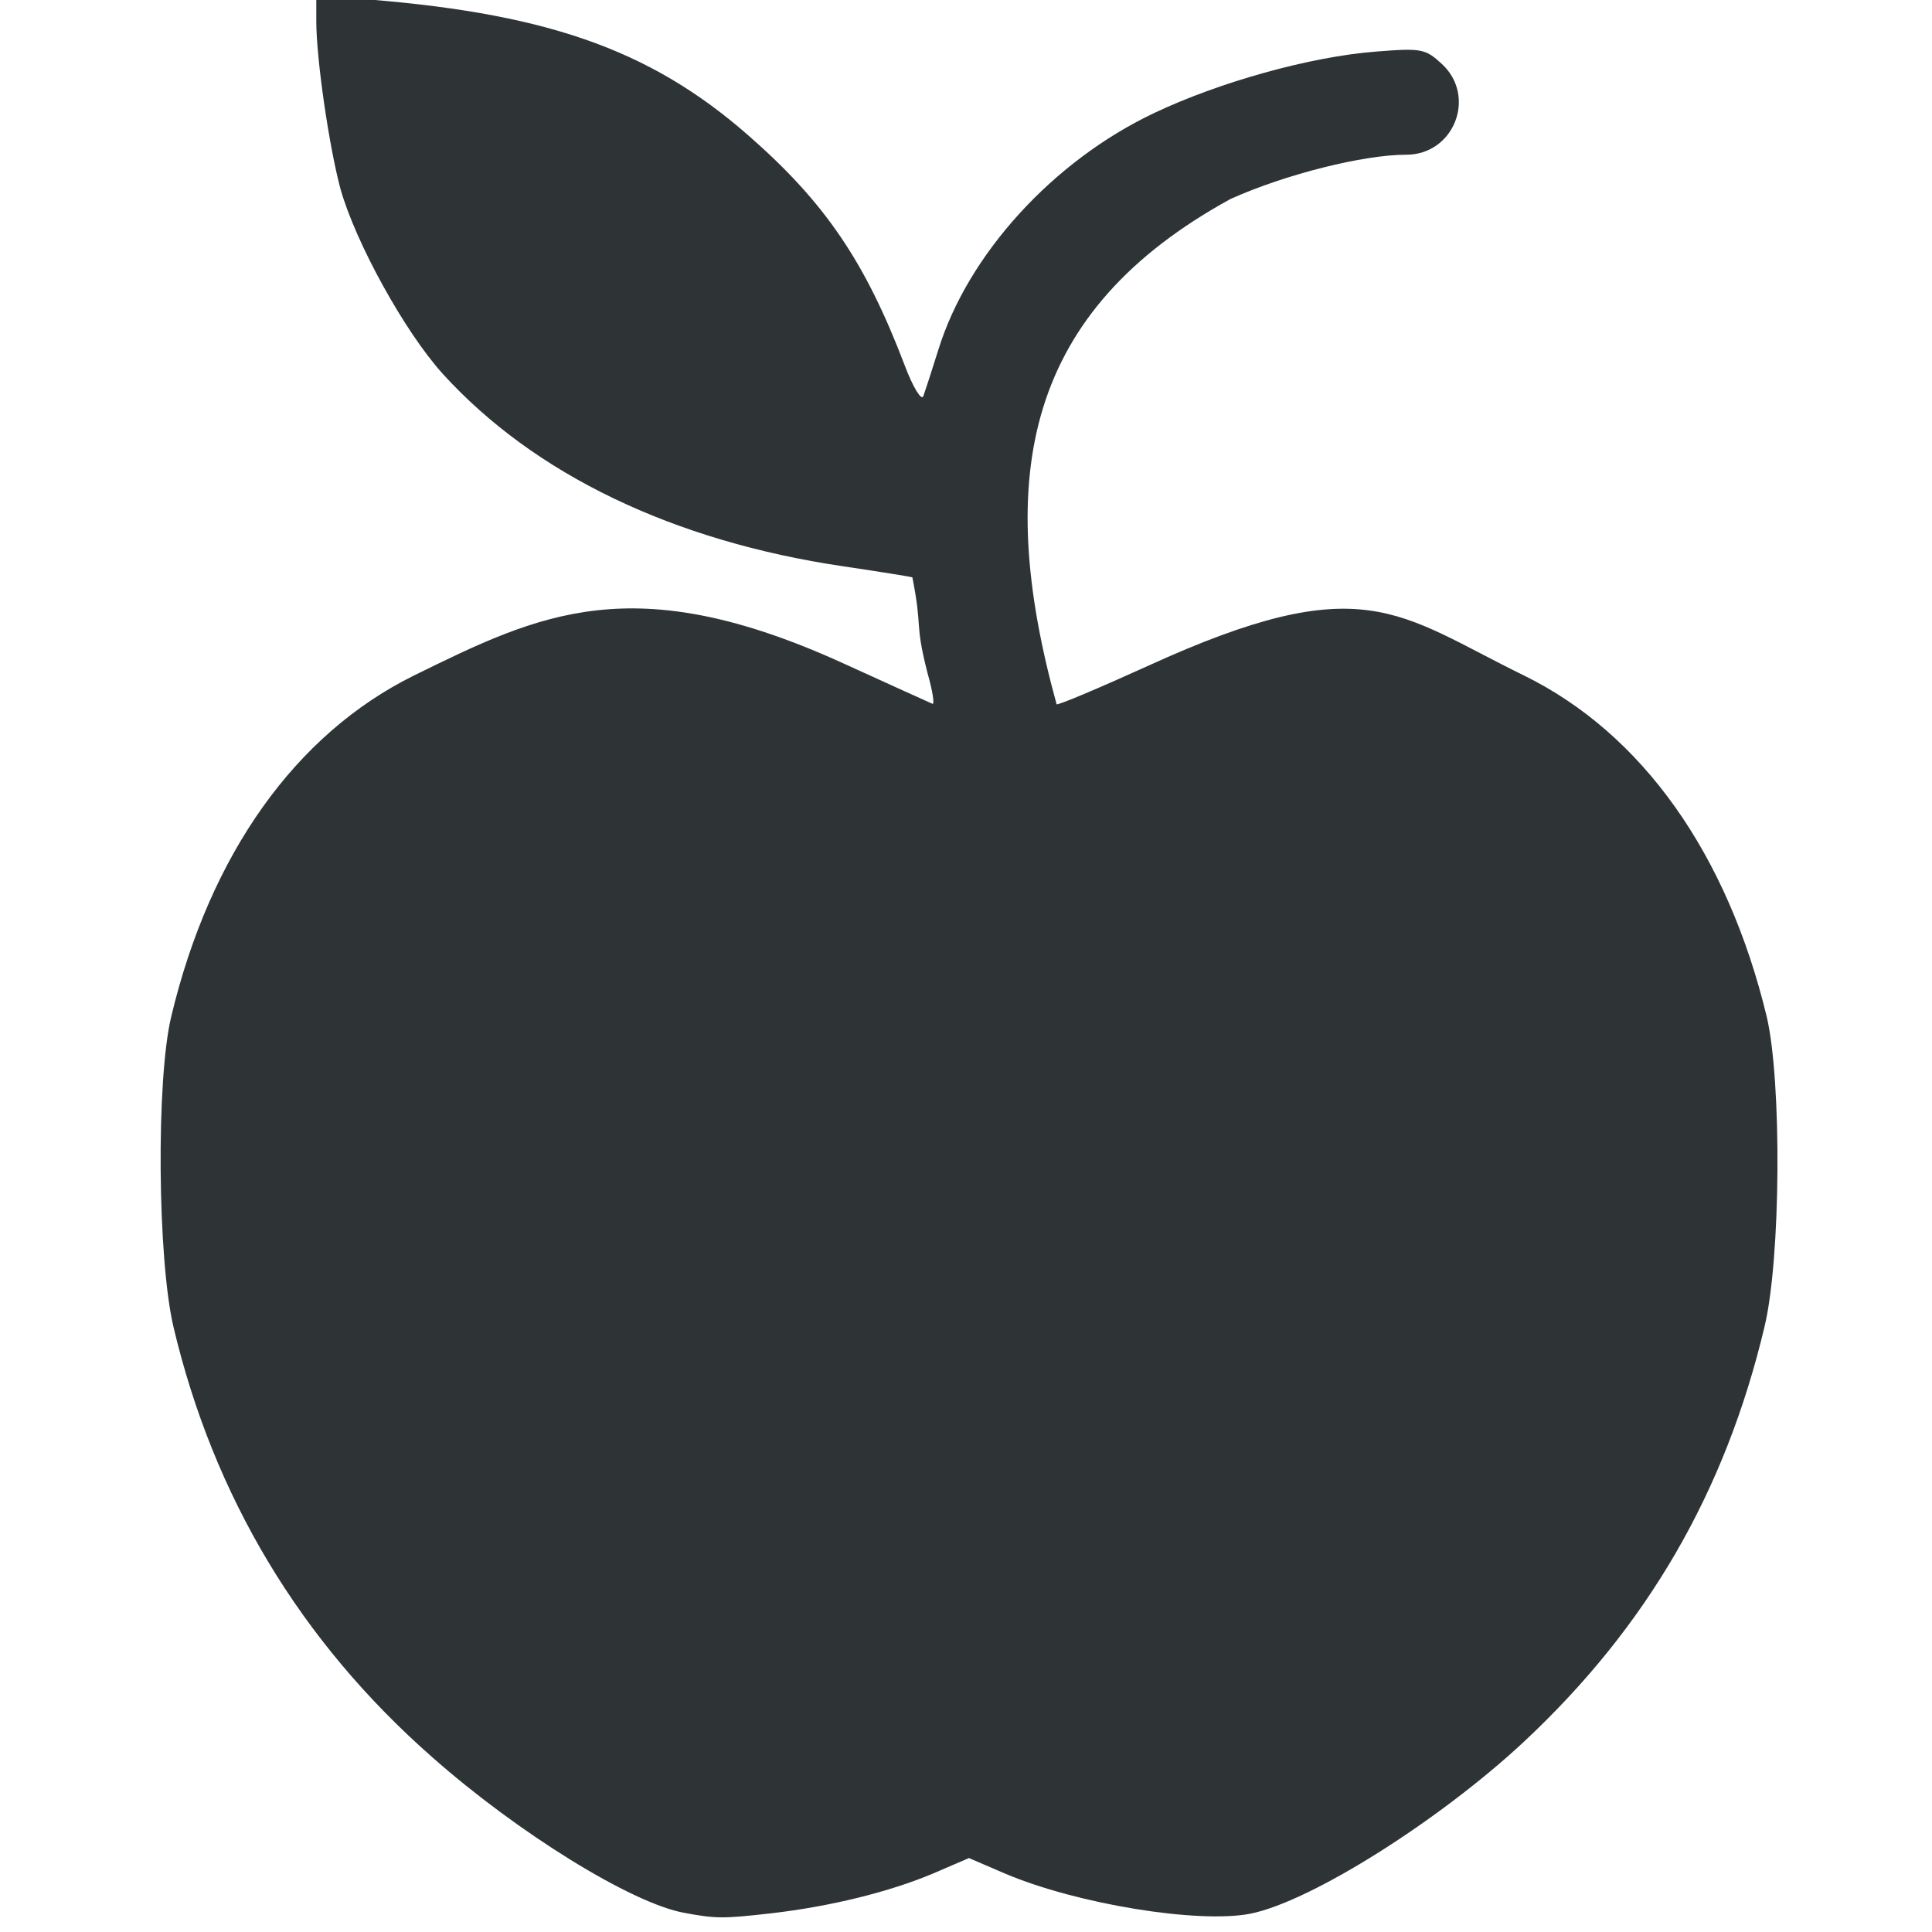
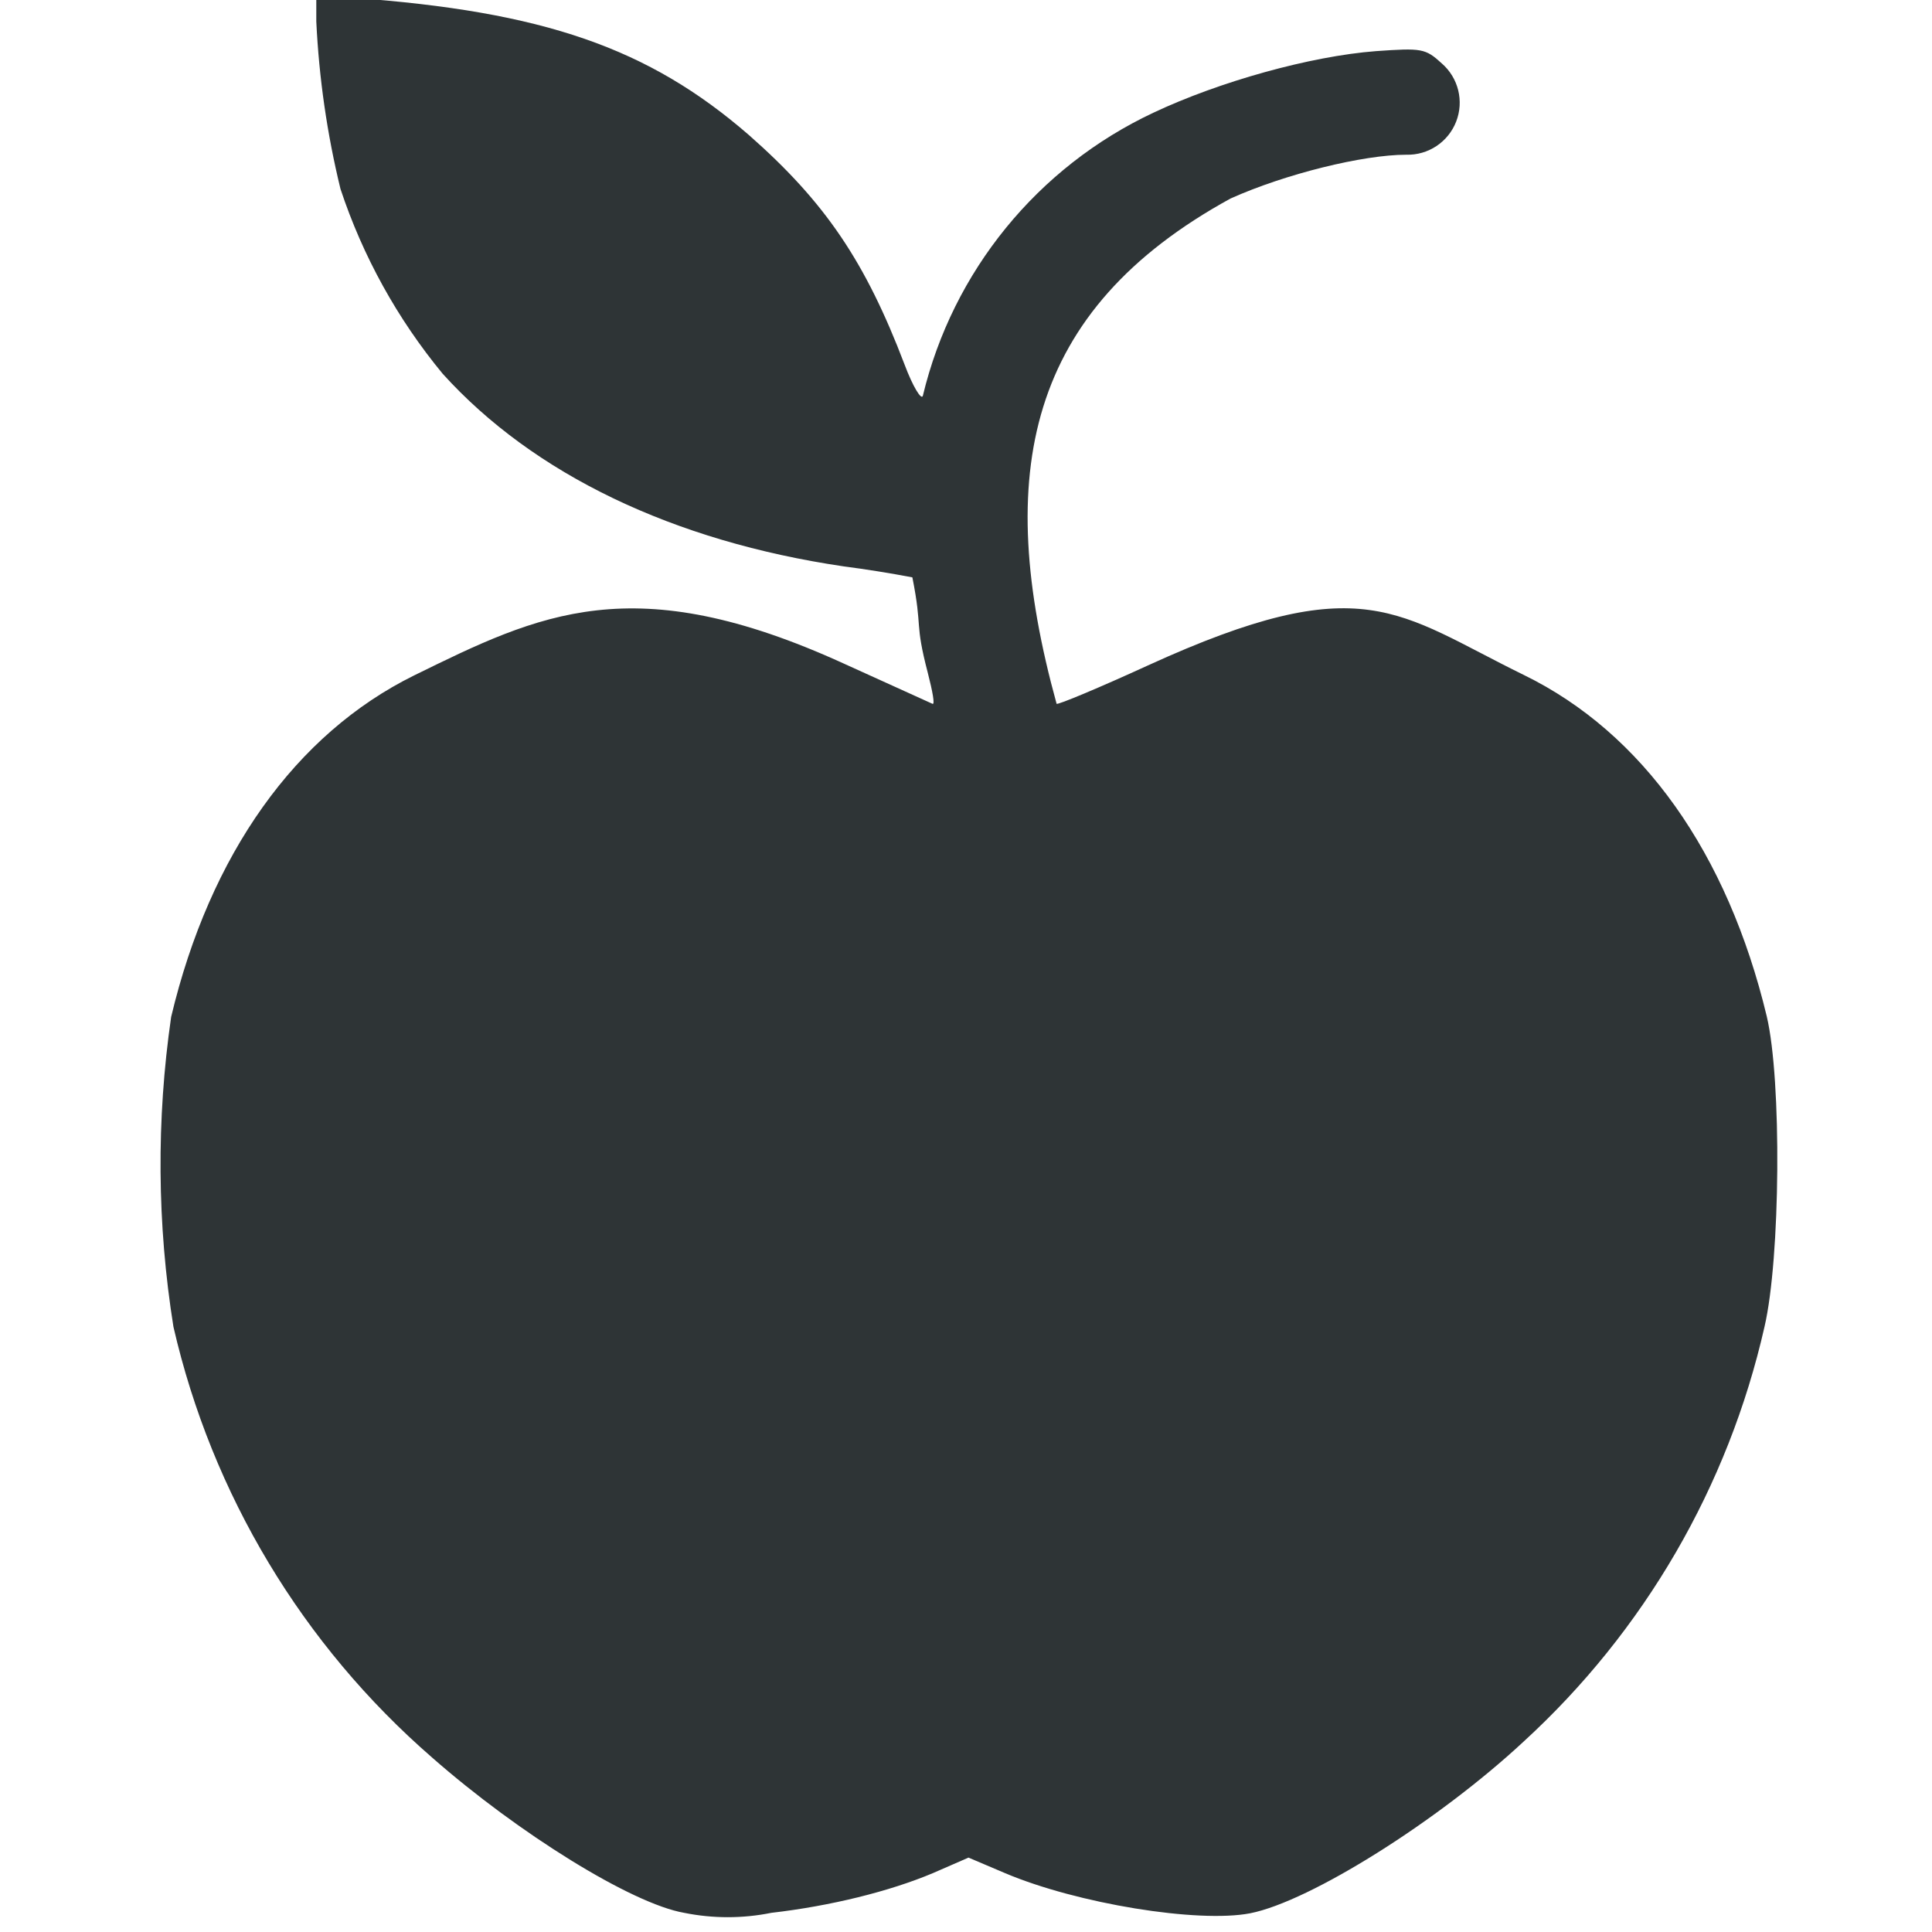
- <svg xmlns="http://www.w3.org/2000/svg" width="4.233mm" height="4.233mm" version="1.1" viewBox="0 0 4.233 4.233" id="svg14">
-   <defs id="defs18">
-     </defs>
-   <path style="font-variation-settings:normal;opacity:1;vector-effect:none;fill:#2e3436;fill-opacity:1;stroke:none;stroke-width:0.265px;stroke-linecap:butt;stroke-linejoin:miter;stroke-miterlimit:4;stroke-dasharray:none;stroke-dashoffset:0;stroke-opacity:1;stop-color:#000000;stop-opacity:1" d="M 1.499,4.191 C 1.384,4.17 1.136,4.017 0.947,3.85 0.658,3.596 0.468,3.279 0.38,2.907 0.345,2.757 0.342,2.367 0.375,2.228 0.46,1.871 0.648,1.608 0.907,1.48 1.182,1.345 1.387,1.243 1.849,1.454 c 0.101,0.046 0.189,0.086 0.194,0.088 0.005,0.002 4.449e-4,-0.028 -0.011,-0.068 C 2.003,1.36 2.022,1.381 1.999,1.265 1.998,1.264 1.93,1.253 1.849,1.241 1.475,1.186 1.17,1.039 0.97,0.819 0.886,0.726 0.779,0.531 0.746,0.414 0.721,0.321 0.693,0.129 0.693,0.047 v -0.056 l 0.077,0.005 C 1.191,0.026 1.422,0.106 1.64,0.297 c 0.168,0.147 0.256,0.277 0.342,0.503 0.018,0.048 0.037,0.079 0.041,0.068 0.004,-0.011 0.019,-0.057 0.033,-0.102 C 2.121,0.557 2.307,0.353 2.528,0.248 2.671,0.18 2.871,0.124 3.015,0.113 c 0.1,-0.008 0.108,-0.006 0.144,0.027 0.077,0.071 0.027,0.199 -0.078,0.199 -0.094,0 -0.265,0.043 -0.385,0.097 C 2.249,0.681 2.176,1.039 2.315,1.543 c 0.002,0.003 0.092,-0.035 0.2,-0.084 C 2.988,1.243 3.061,1.344 3.339,1.48 3.598,1.607 3.785,1.871 3.871,2.228 3.904,2.369 3.902,2.758 3.866,2.907 3.78,3.269 3.609,3.564 3.338,3.817 3.152,3.99 2.871,4.167 2.739,4.193 2.625,4.215 2.36,4.172 2.202,4.105 l -0.079,-0.034 -0.079,0.034 C 1.949,4.145 1.82,4.177 1.69,4.192 1.584,4.204 1.569,4.204 1.499,4.191 Z" id="path1016" />
+ <svg xmlns="http://www.w3.org/2000/svg" width="16" height="16" viewBox="0 0 4.233 4.233">
+   <path style="font-variation-settings:normal;opacity:1;vector-effect:none;fill:#2e3436;fill-opacity:1;stroke:none;stroke-width:.265px;stroke-linecap:butt;stroke-linejoin:miter;stroke-miterlimit:4;stroke-dasharray:none;stroke-dashoffset:0;stroke-opacity:1;stop-color:#000;stop-opacity:1" d="M1.499 4.191c-.115-.02-.363-.174-.552-.34a1.777 1.777 0 0 1-.567-.944 2.254 2.254 0 0 1-.005-.679c.085-.357.273-.62.532-.748.275-.135.48-.237.942-.026l.194.088c.006.003 0-.028-.01-.067-.03-.115-.011-.094-.034-.21a2.619 2.619 0 0 0-.15-.024c-.374-.055-.68-.202-.879-.422A1.257 1.257 0 0 1 .746.414 1.938 1.938 0 0 1 .693.047V-.01l.078.005c.42.03.65.11.87.301.167.147.255.277.341.503.018.048.037.079.04.068a.923.923 0 0 1 .505-.62c.144-.068.344-.124.488-.135.1-.007.108-.006.144.027a.114.114 0 0 1-.078.2c-.094 0-.265.042-.385.096-.447.245-.52.603-.381 1.107.002.003.093-.035.2-.084.473-.216.546-.115.824.021.26.127.446.39.532.748.033.14.03.53-.005.68a1.76 1.76 0 0 1-.528.909c-.186.173-.467.35-.599.376-.114.022-.379-.021-.537-.088l-.08-.034-.078.034c-.095.04-.224.072-.354.087a.482.482 0 0 1-.191 0Z" />
</svg>
